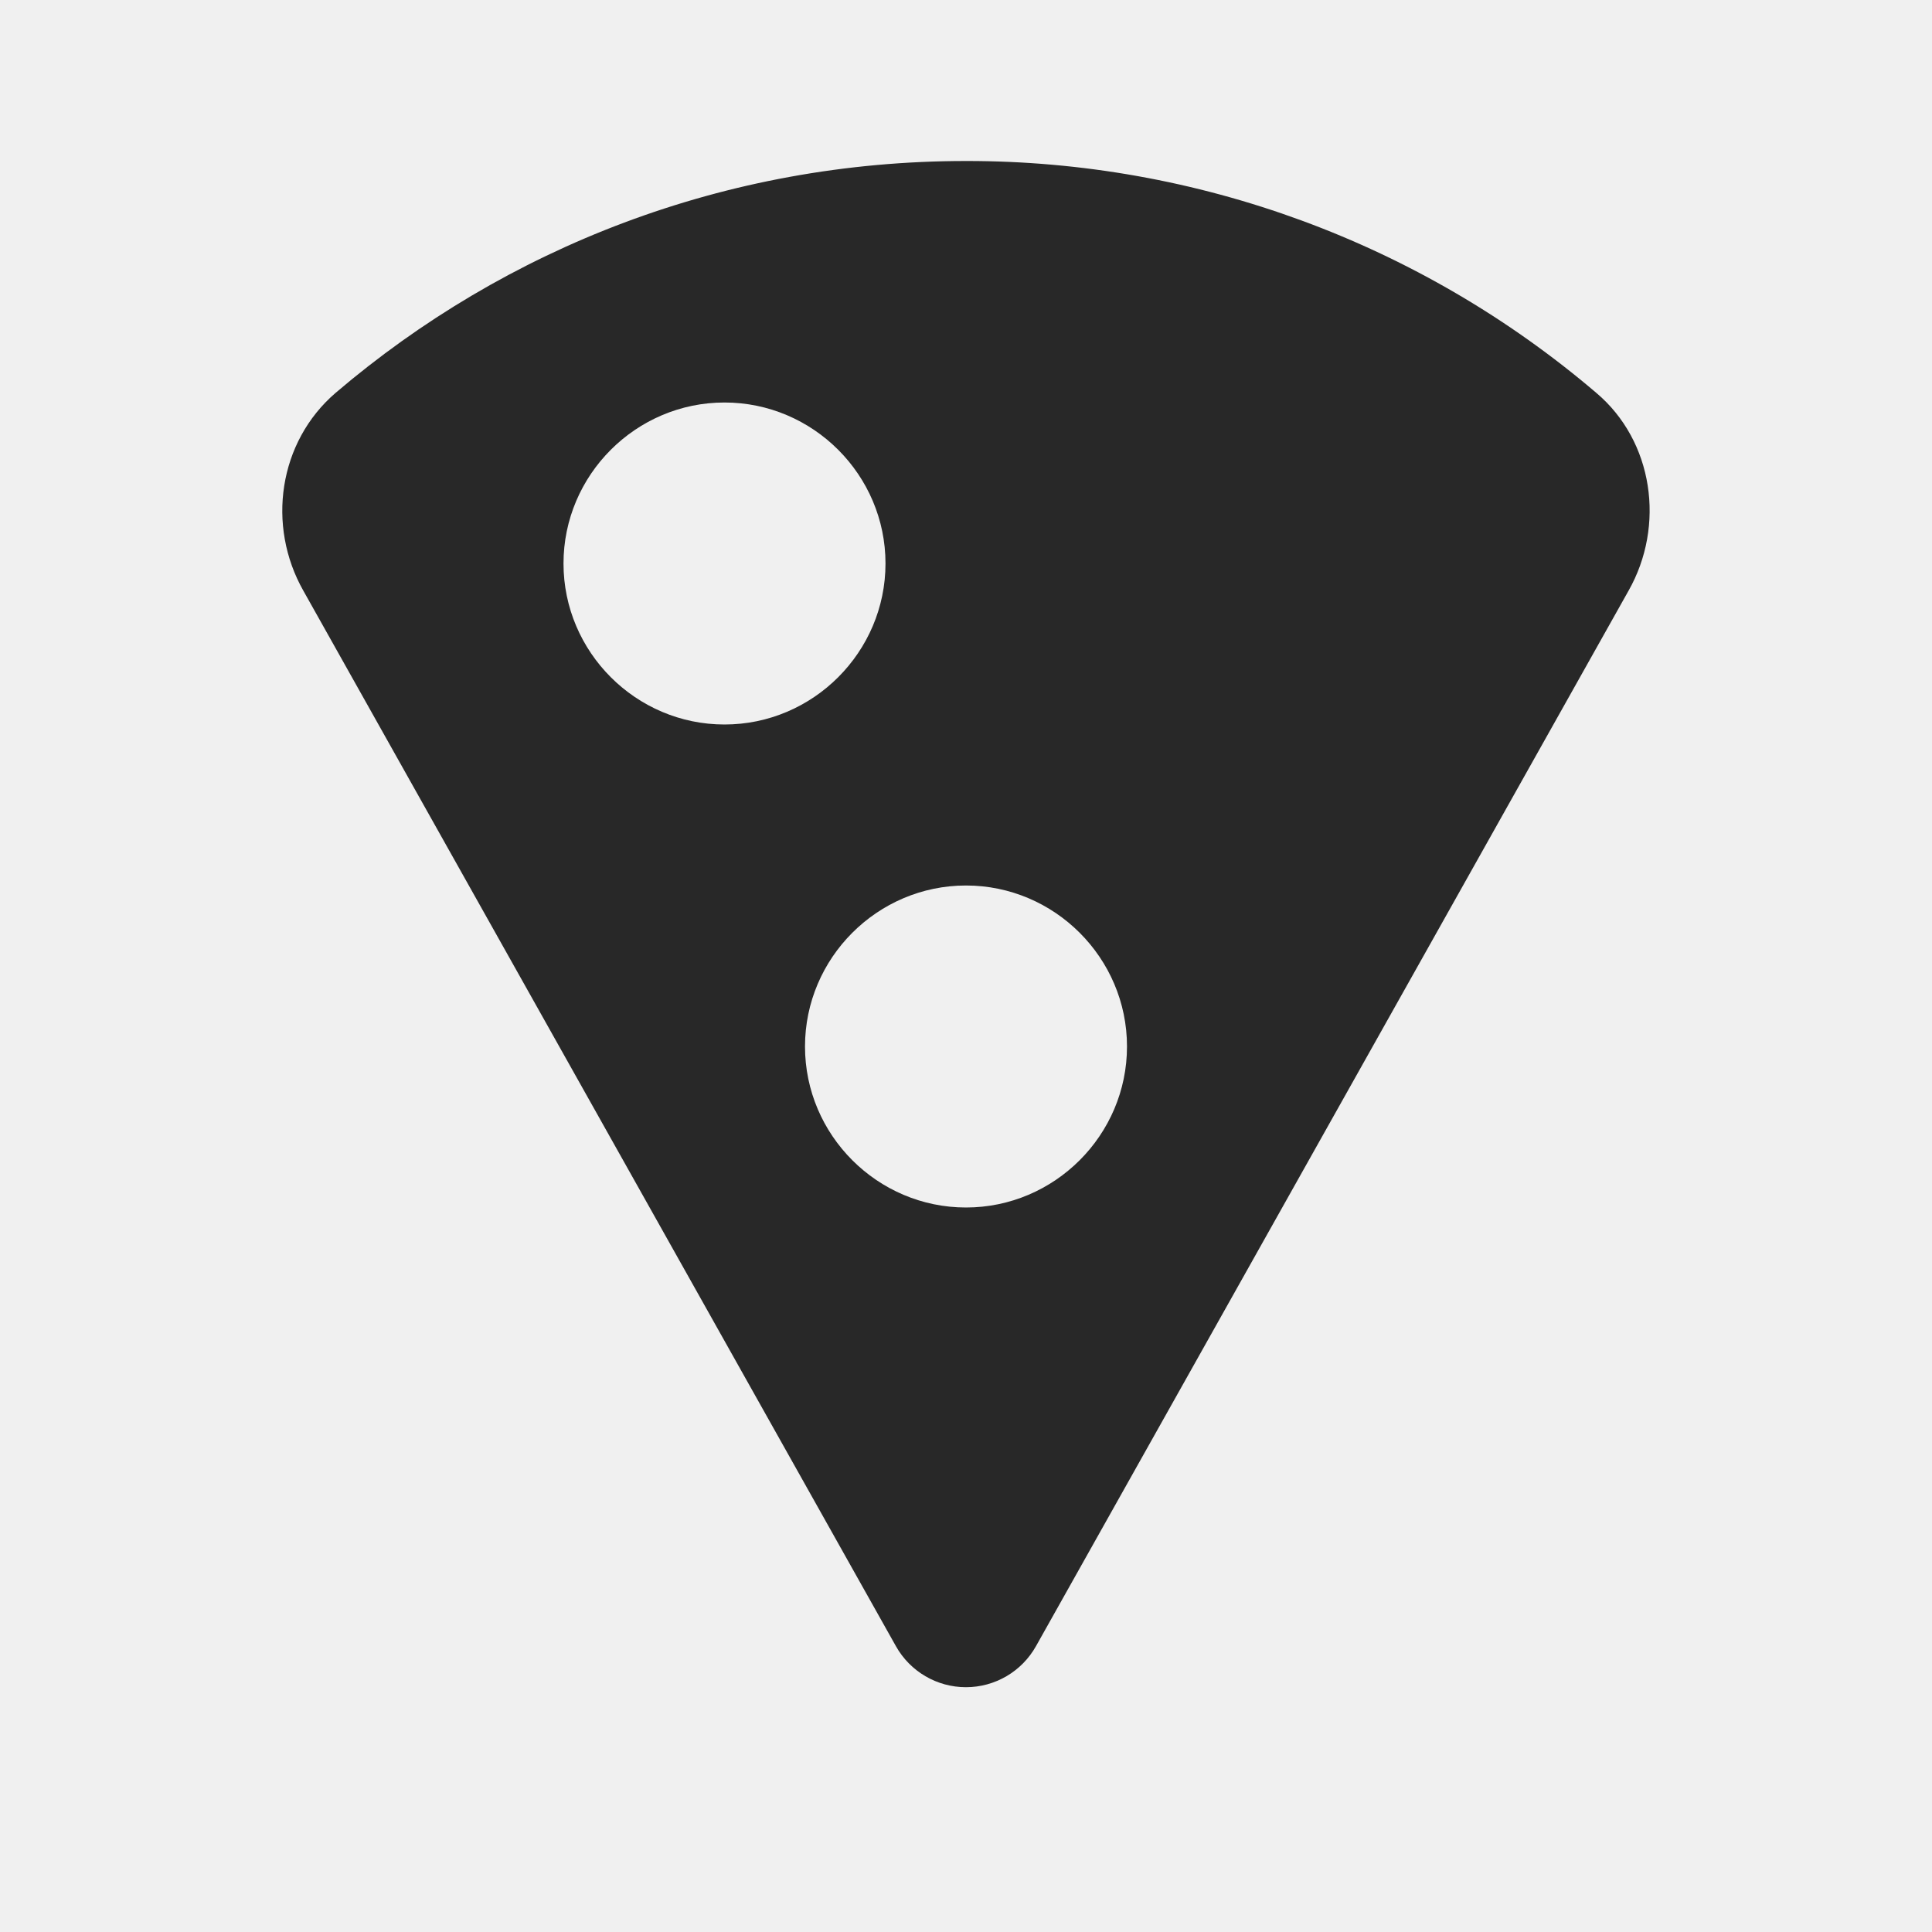
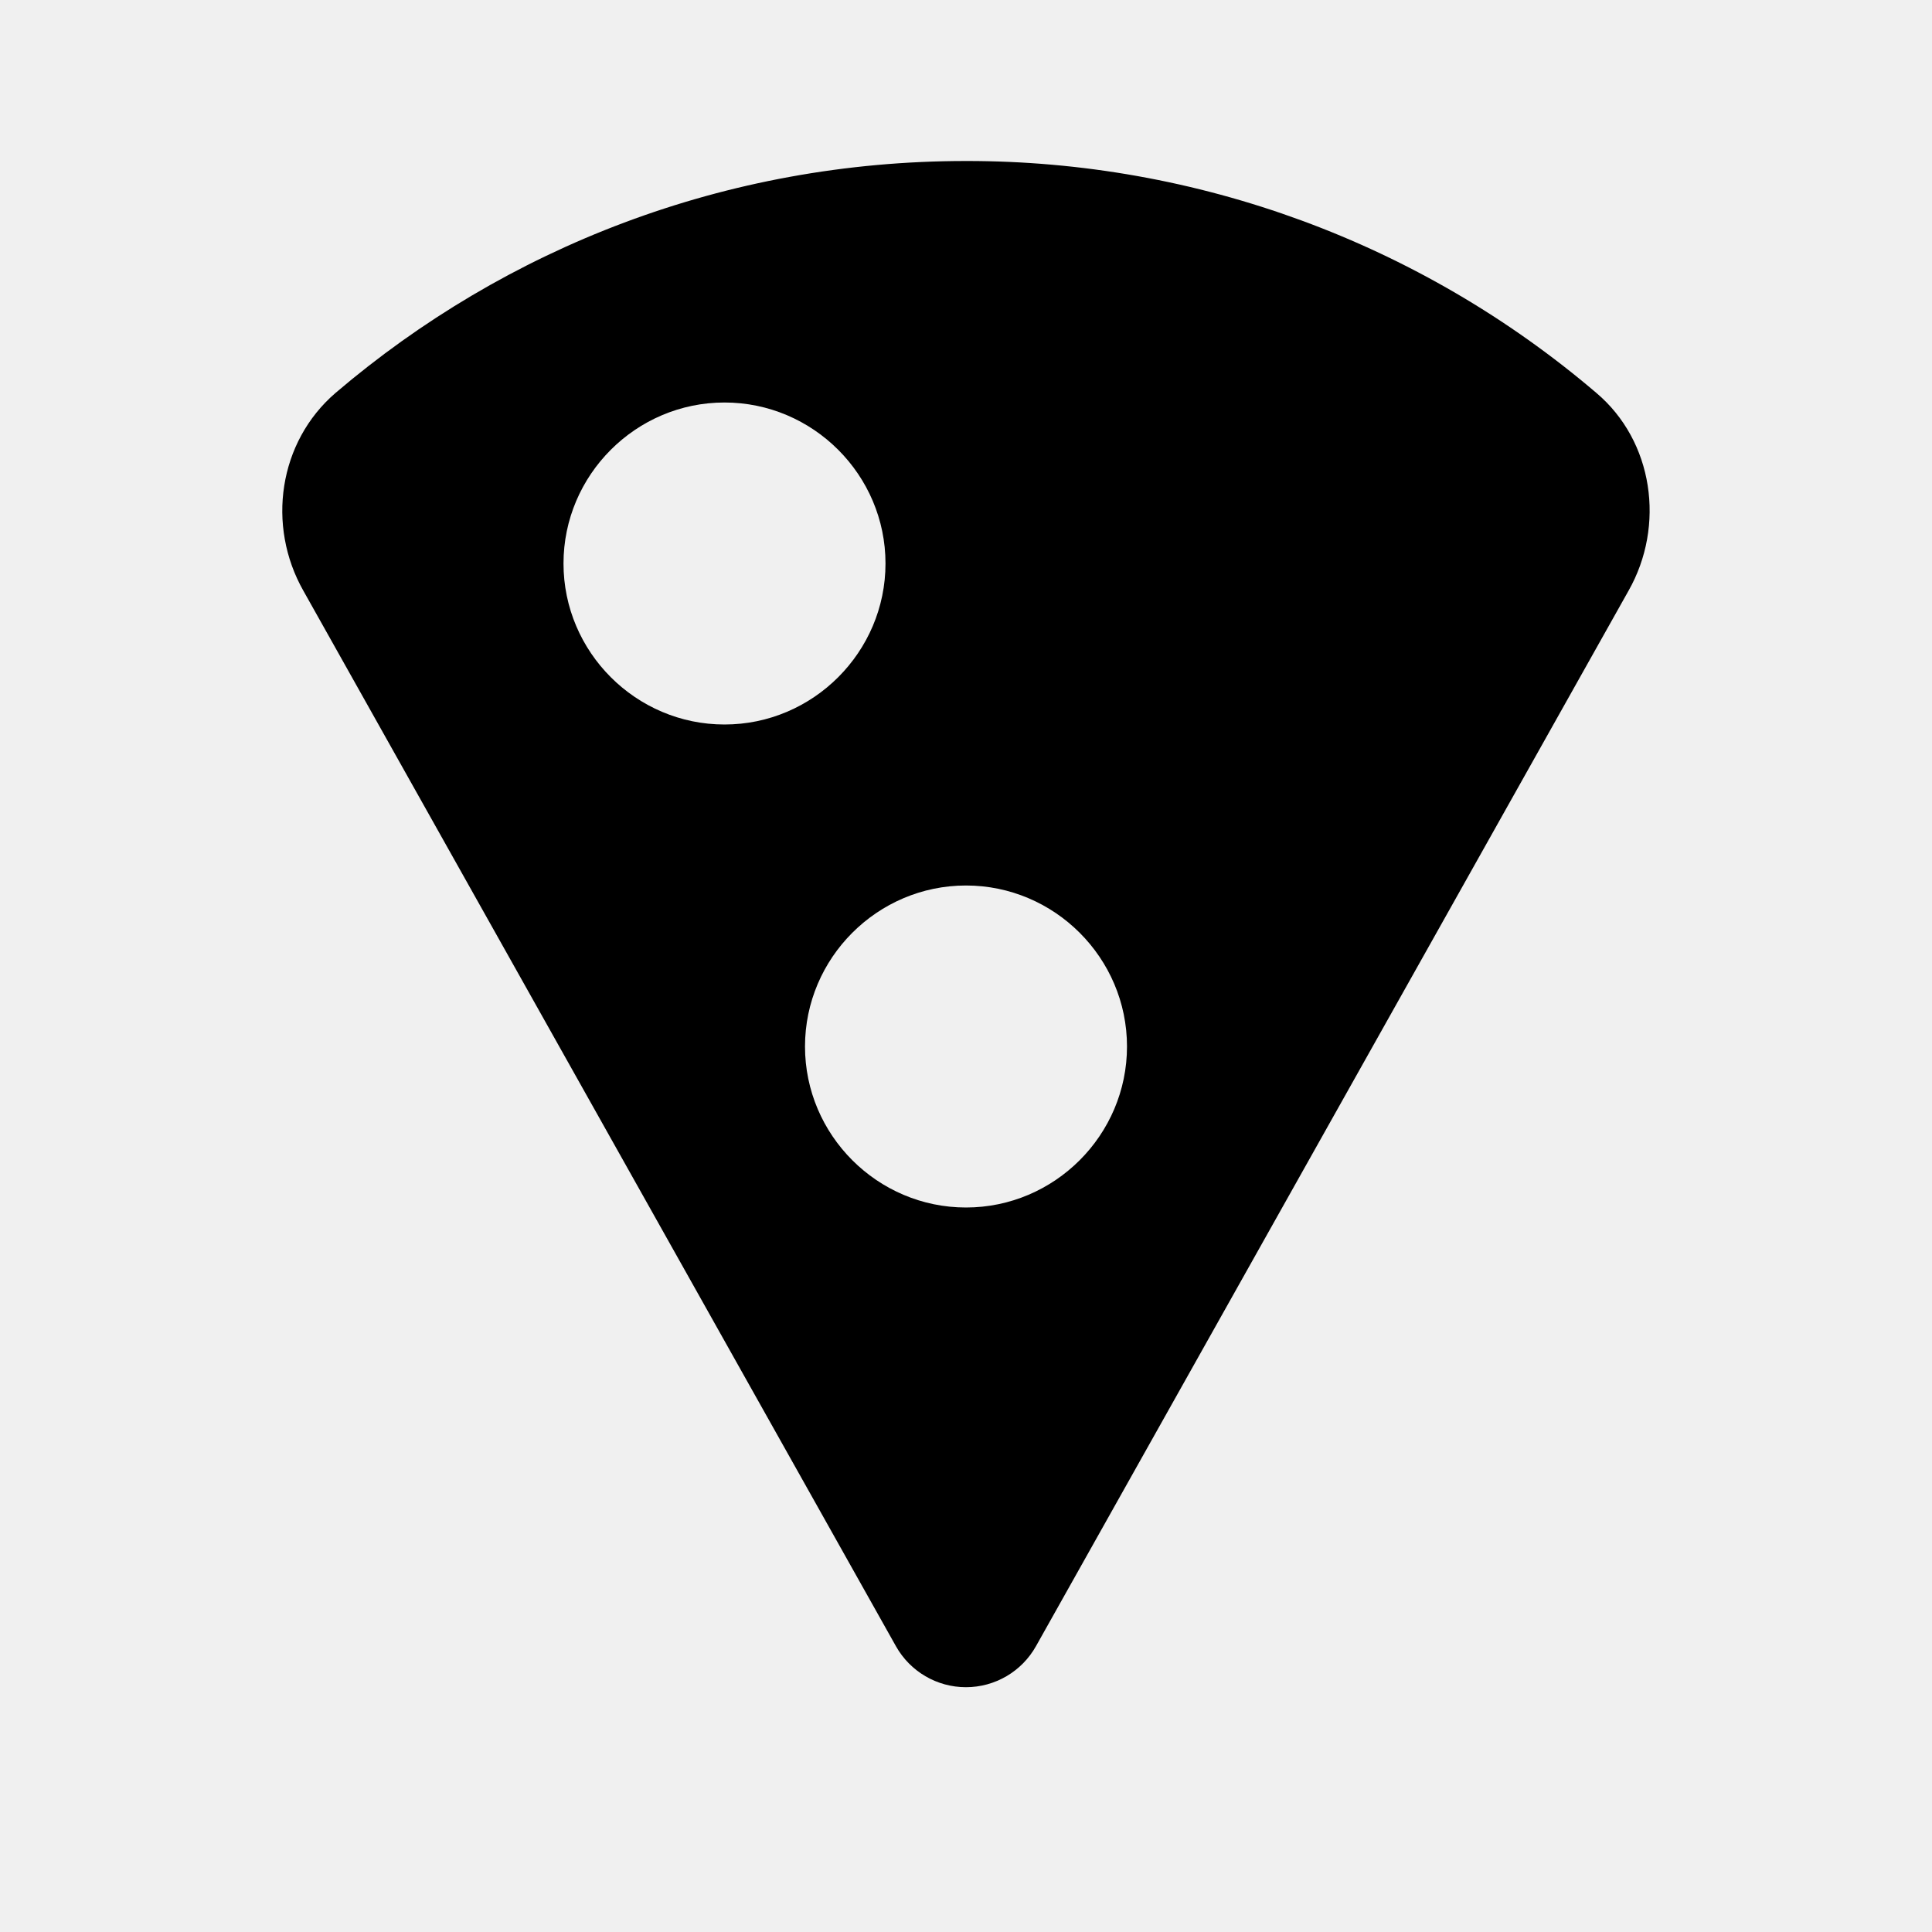
- <svg xmlns="http://www.w3.org/2000/svg" width="18" height="18" fill="none" viewBox="0 0 18 18">
+ <svg xmlns="http://www.w3.org/2000/svg" width="18" height="18" viewBox="0 0 18 18">
  <g clip-path="url(#oclip0_1547_3471)">
-     <path d="M9 1.5c-2.243 0-4.29.81-5.873 2.16-.532.457-.645 1.237-.3 1.845l5.52 9.832a.748.748 0 001.305 0l5.52-9.832c.345-.607.233-1.395-.3-1.845A9.033 9.033 0 009 1.5zM5.25 5.25c0-.825.675-1.5 1.5-1.5s1.5.675 1.5 1.5-.675 1.5-1.5 1.5-1.5-.675-1.5-1.5zm3.75 6c-.825 0-1.5-.675-1.5-1.5s.675-1.5 1.5-1.5 1.5.675 1.5 1.5-.675 1.5-1.5 1.5z" fill="#282828" />
+     <path d="M9 1.5c-2.243 0-4.29.81-5.873 2.16-.532.457-.645 1.237-.3 1.845l5.52 9.832a.748.748 0 001.305 0l5.52-9.832c.345-.607.233-1.395-.3-1.845A9.033 9.033 0 009 1.5zM5.25 5.25c0-.825.675-1.5 1.5-1.5s1.5.675 1.5 1.5-.675 1.5-1.5 1.5-1.5-.675-1.5-1.5zm3.75 6c-.825 0-1.5-.675-1.5-1.5s.675-1.5 1.5-1.5 1.5.675 1.5 1.5-.675 1.5-1.5 1.5z" />
  </g>
  <defs>
    <clipPath id="oclip0_1547_3471">
      <path fill="#fff" d="M0 0h18v18H0z" />
    </clipPath>
  </defs>
</svg>
